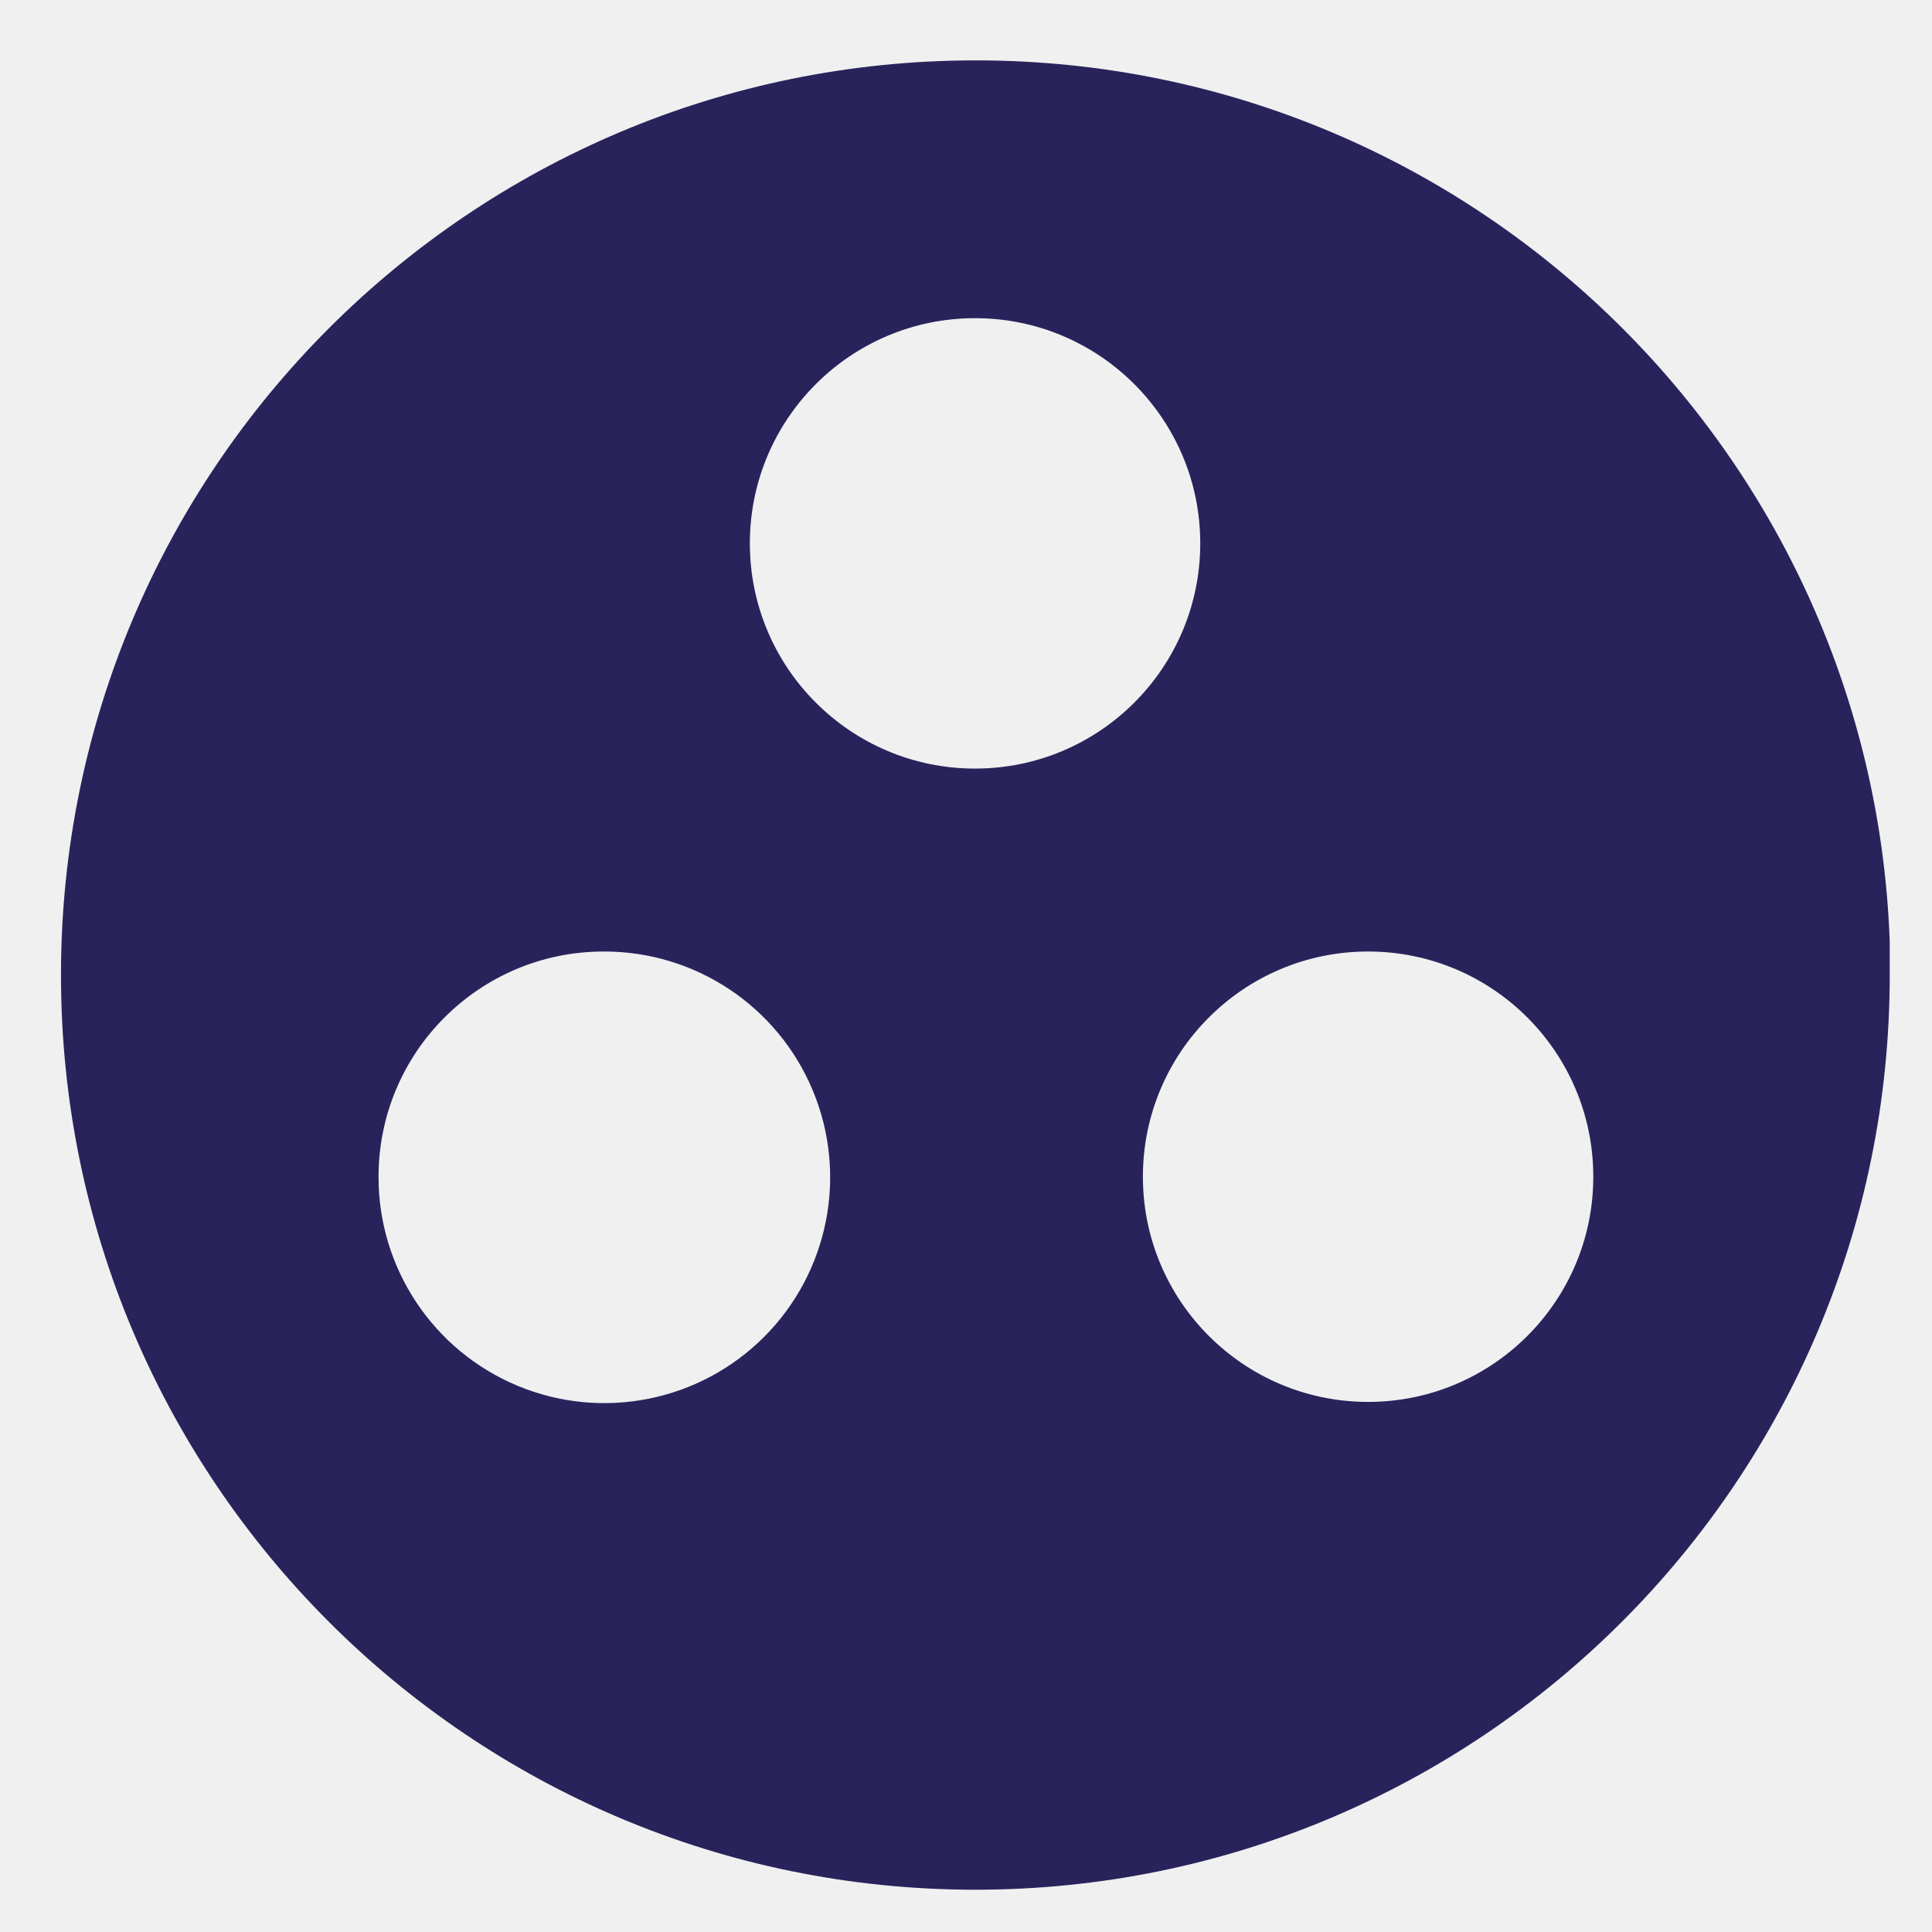
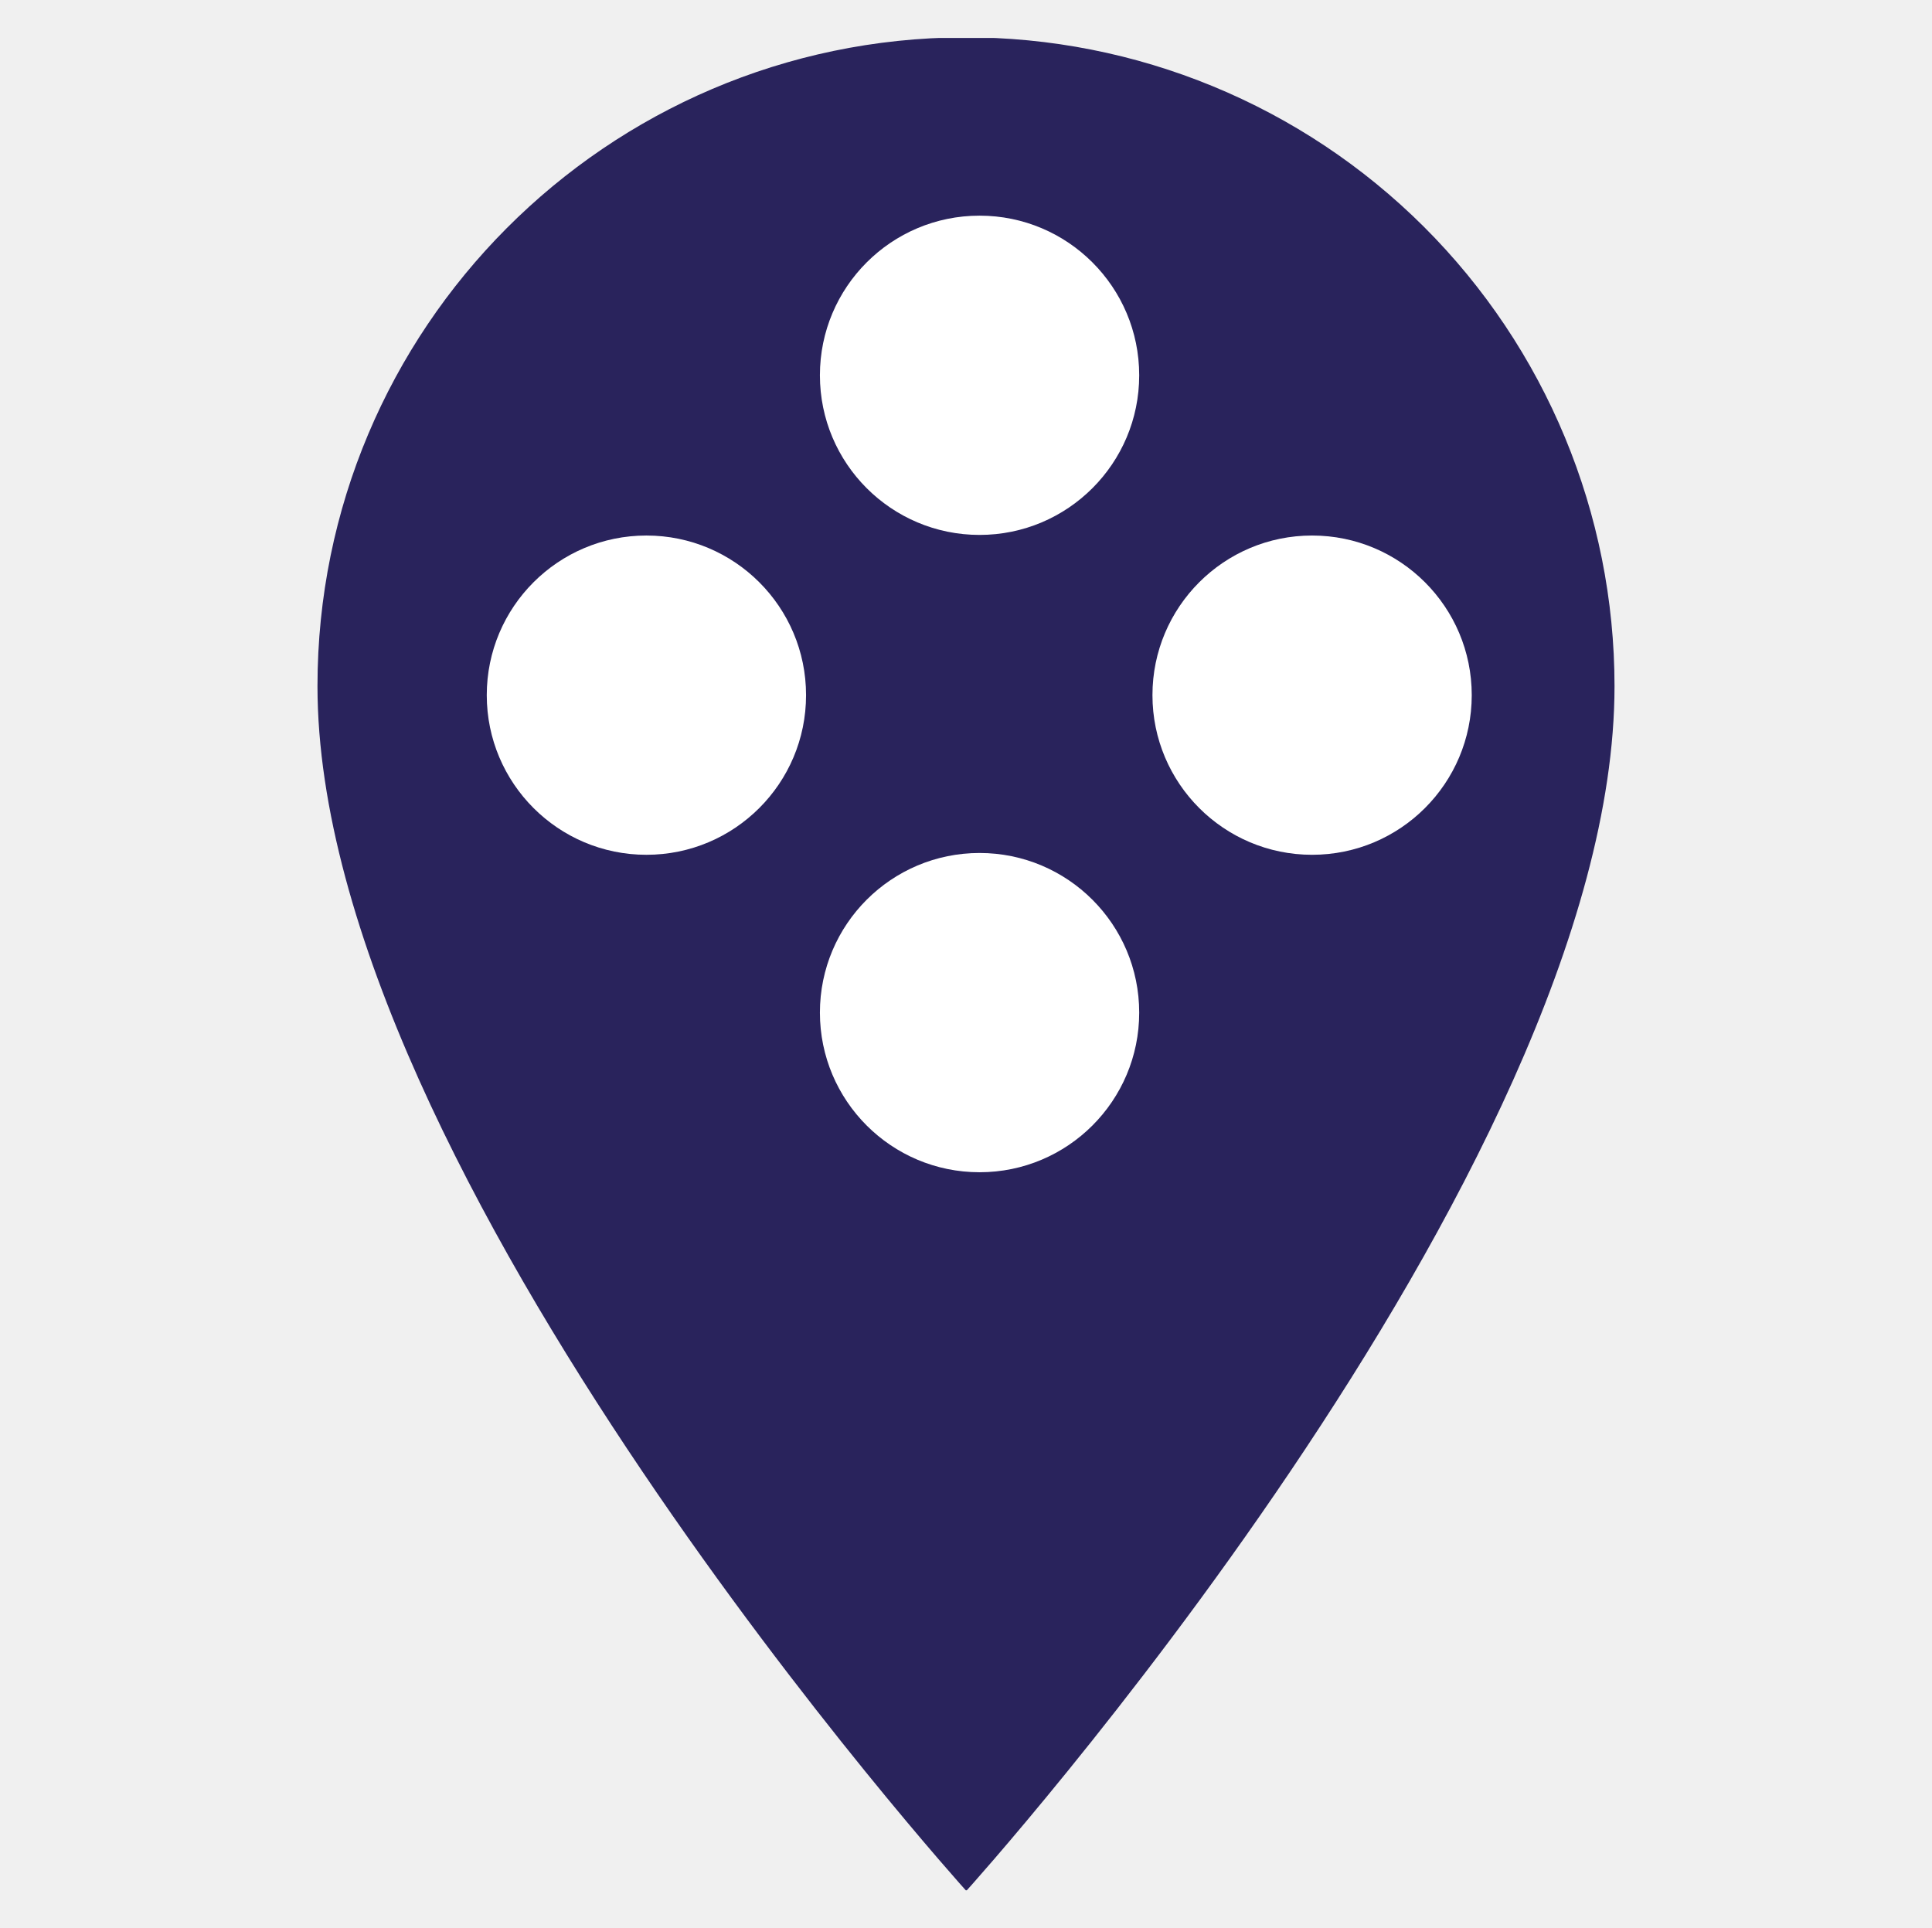
- <svg xmlns="http://www.w3.org/2000/svg" id="Layer_1" data-name="Layer 1" viewBox="0 0 32 32">
+ <svg xmlns="http://www.w3.org/2000/svg" id="Layer_1" data-name="Layer 1" viewBox="0 0 32.07 32">
  <defs>
-     <style>.cls-1{fill:none;}.cls-2{clip-path:url(#clip-path);}.cls-3{fill:#29235c;}</style>
+     <style>.cls-1{fill:none;}.cls-2{clip-path:url(#clip-path);}.cls-3{fill:#29235c;}.cls-4{fill:#fff;}</style>
    <clipPath id="clip-path">
-       <rect class="cls-1" x="1" y="1" width="30.3" height="30.3" />
+       <rect class="cls-1" x="5.27" y="0.63" width="21.53" height="30.75" />
    </clipPath>
  </defs>
  <g class="cls-2">
-     <path class="cls-3" d="M26.39,19.49a3.73,3.73,0,1,1-3.73-3.73,3.73,3.73,0,0,1,3.73,3.73M19.88,9a3.73,3.73,0,1,1-3.73-3.73A3.73,3.73,0,0,1,19.88,9M10,15.76a3.74,3.74,0,1,1-3.73,3.73A3.73,3.73,0,0,1,10,15.76m21.31.39A15.15,15.15,0,1,0,16.15,31.3,15.15,15.15,0,0,0,31.3,16.15" />
+     <path class="cls-3" d="M16,.62A10.77,10.77,0,0,0,5.27,11.39c0,8.07,10.77,20,10.77,20s10.76-11.91,10.76-20A10.77,10.77,0,0,0,16,.62" />
  </g>
+   <circle class="cls-4" cx="16.26" cy="6.23" r="2.65" />
+   <circle class="cls-4" cx="16.26" cy="16.81" r="2.65" />
+   <circle class="cls-4" cx="21.78" cy="11.54" r="2.65" />
+   <circle class="cls-4" cx="10.73" cy="11.54" r="2.65" />
</svg>
